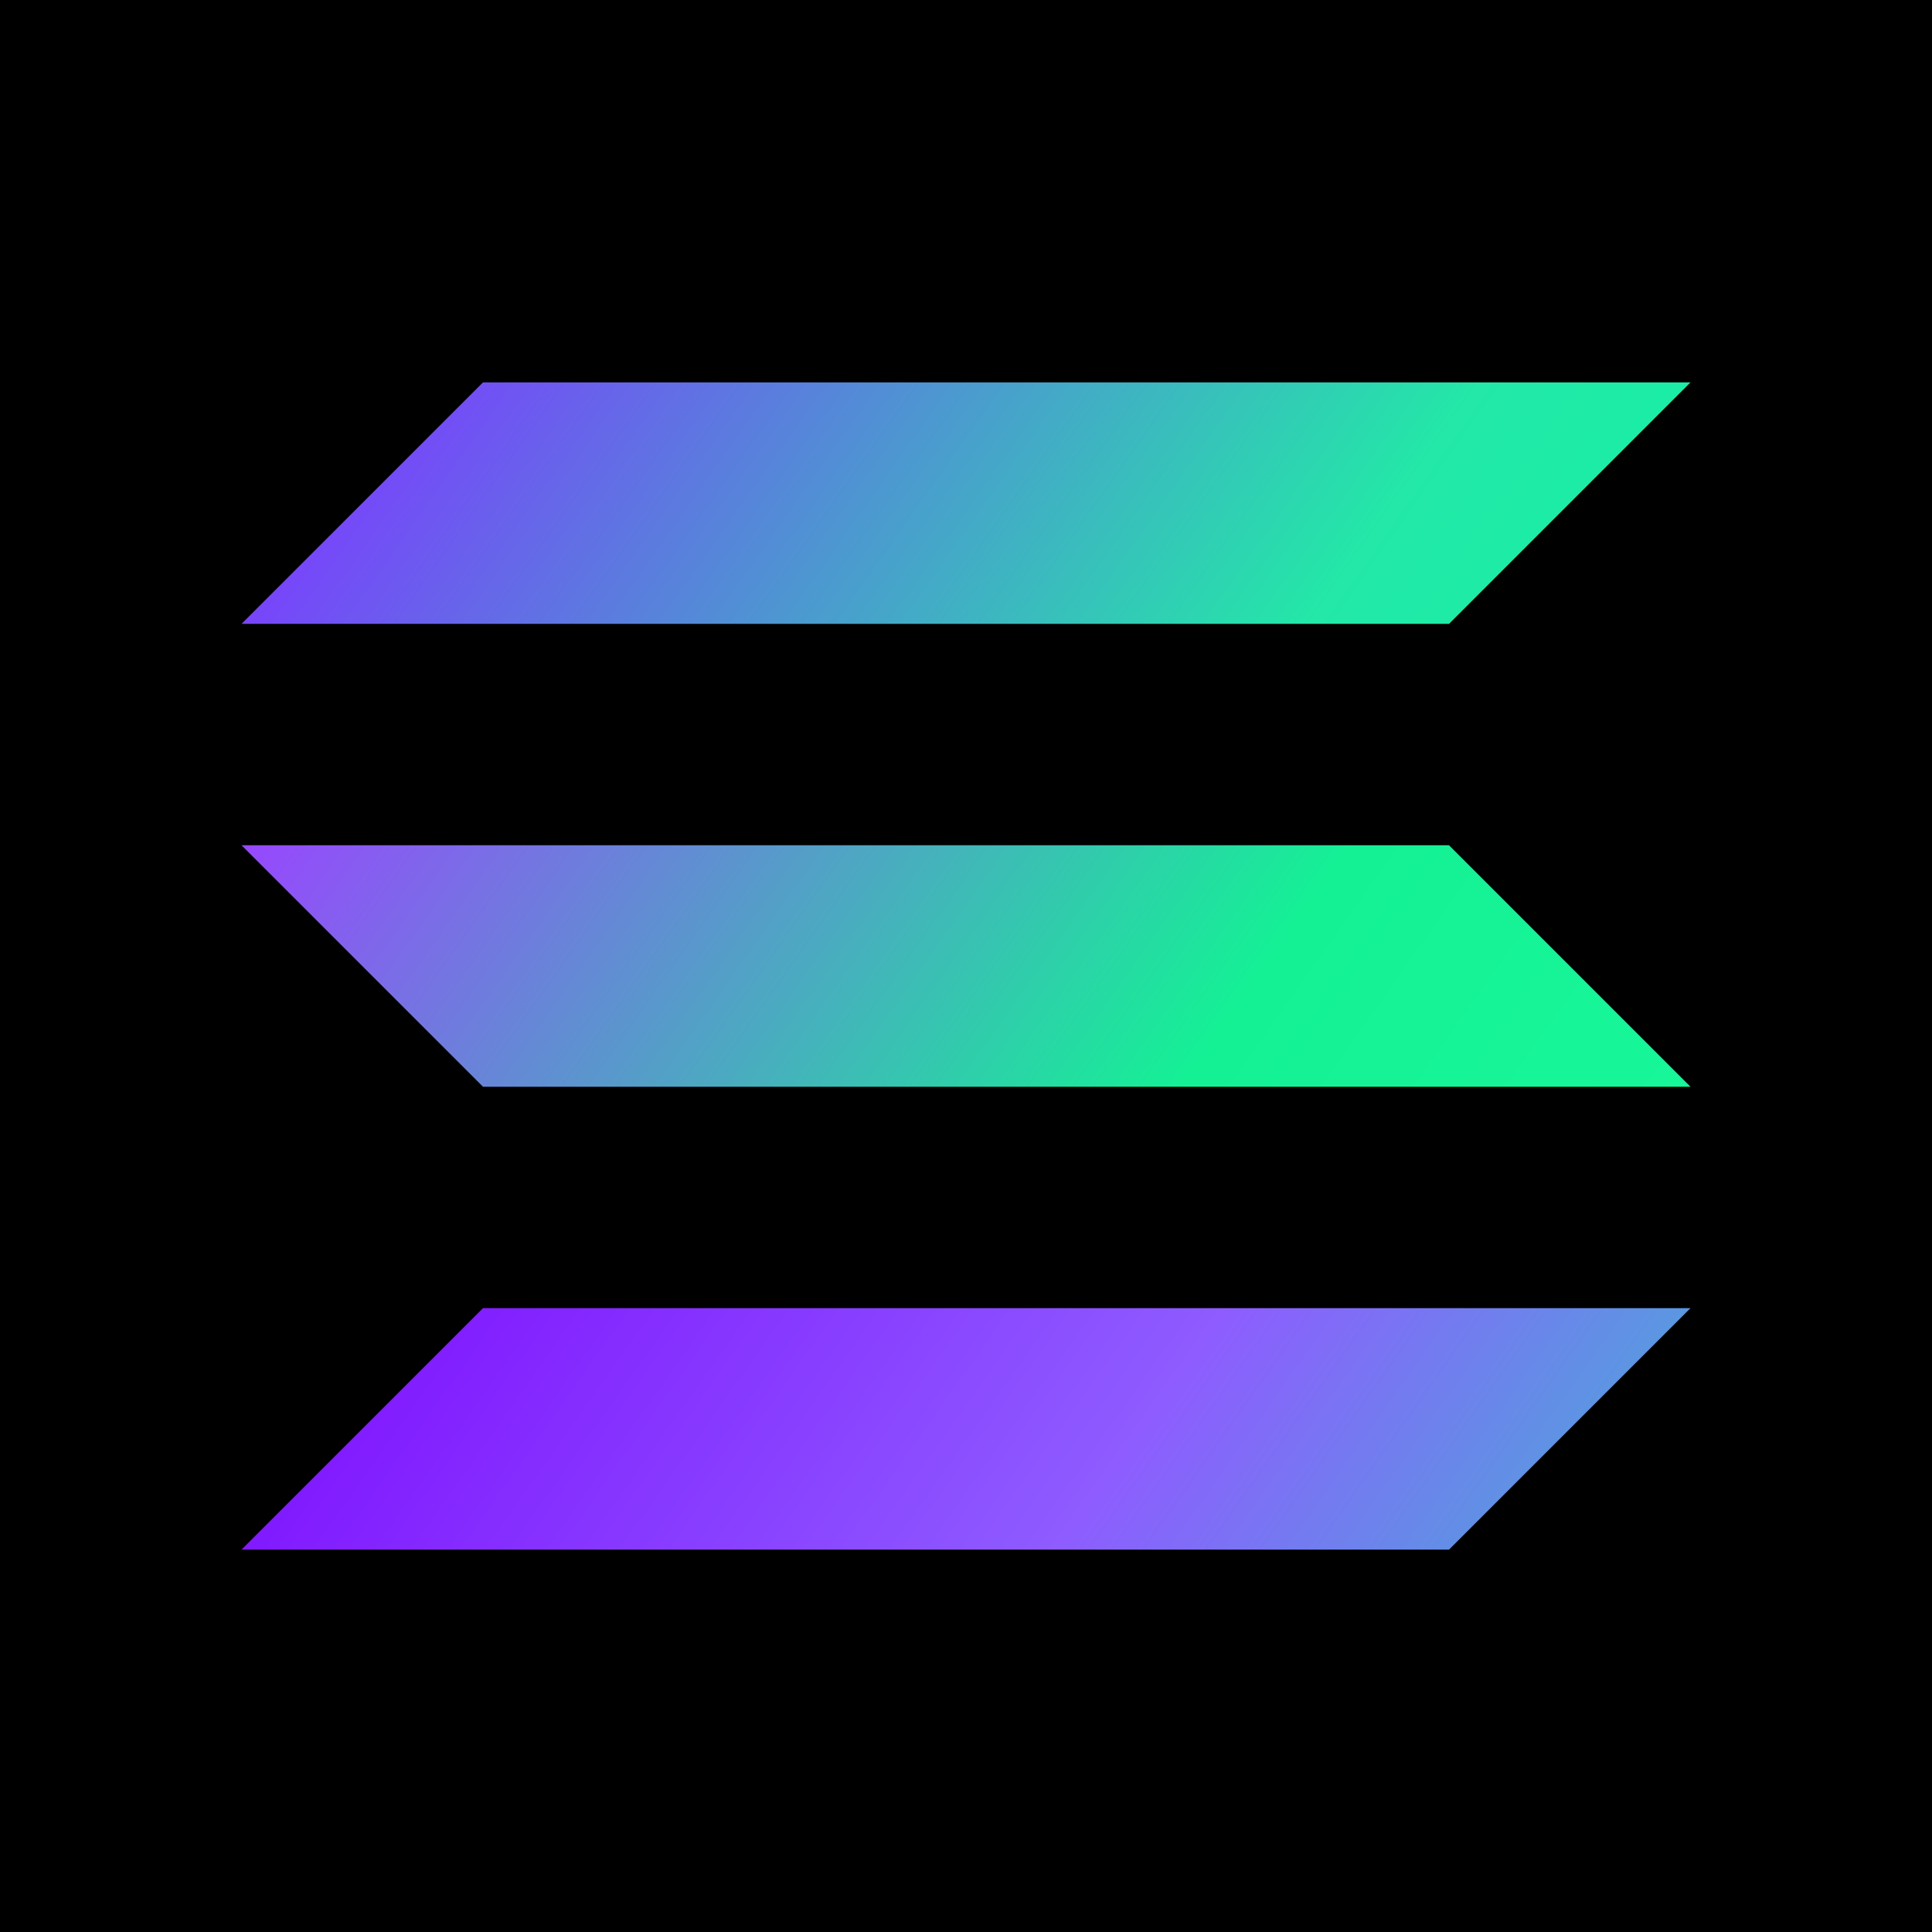
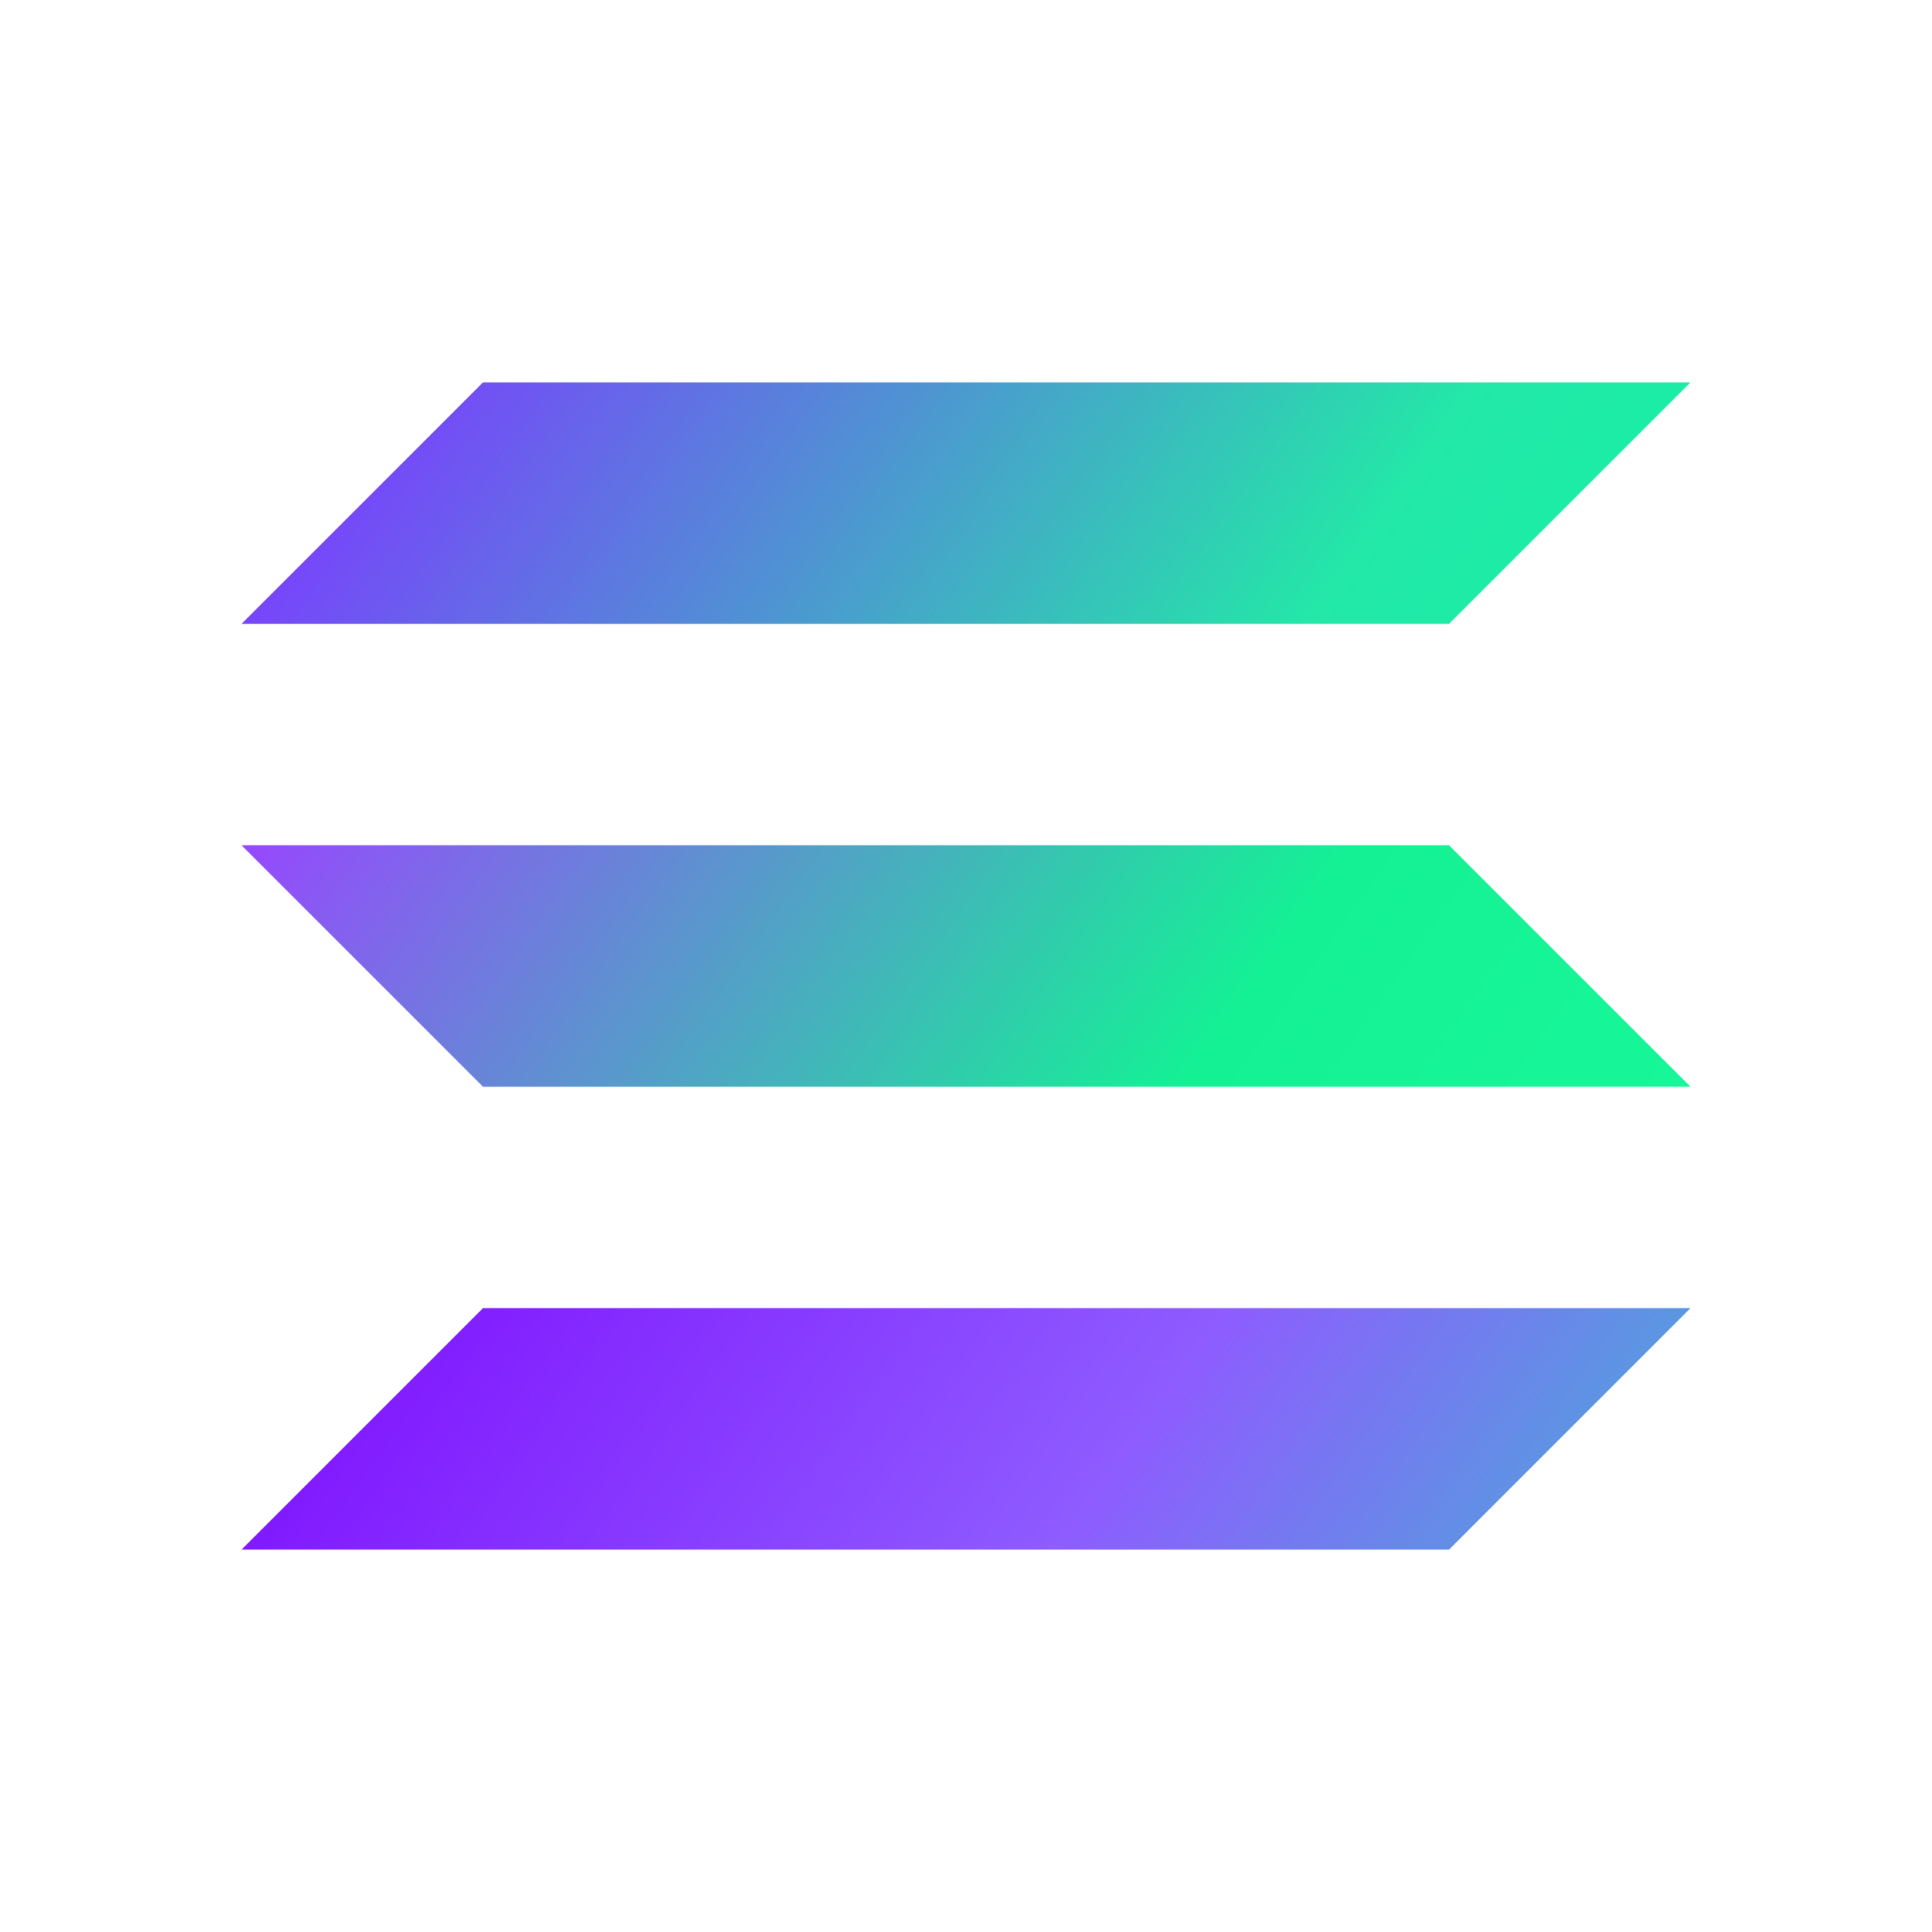
<svg xmlns="http://www.w3.org/2000/svg" width="32" height="32" viewBox="0 0 48 48" fill="none">
-   <rect width="48" height="48" fill="#000000" />
+   <rect width="48" height="48" fill="#FFFFFF" />
  <defs>
    <linearGradient id="solana-a" x1="7" y1="12" x2="41" y2="36" gradientUnits="userSpaceOnUse">
      <stop stop-color="#7C3CFF" />
      <stop offset="0.55" stop-color="#23E8A7" />
      <stop offset="1" stop-color="#00FFA3" />
    </linearGradient>
    <linearGradient id="solana-b" x1="7" y1="19" x2="41" y2="43" gradientUnits="userSpaceOnUse">
      <stop stop-color="#9945FF" />
      <stop offset="0.55" stop-color="#14F195" />
      <stop offset="1" stop-color="#19FB9B" />
    </linearGradient>
    <linearGradient id="solana-c" x1="7" y1="26" x2="41" y2="50" gradientUnits="userSpaceOnUse">
      <stop stop-color="#7C00FF" />
      <stop offset="0.55" stop-color="#8E5CFF" />
      <stop offset="1" stop-color="#28D2C4" />
    </linearGradient>
  </defs>
  <path d="M12 9.5H42L36 15.5H6L12 9.5Z" fill="url(#solana-a)" />
  <path d="M6 21H36L42 27H12L6 21Z" fill="url(#solana-b)" />
  <path d="M12 32.5H42L36 38.5H6L12 32.5Z" fill="url(#solana-c)" />
</svg>
